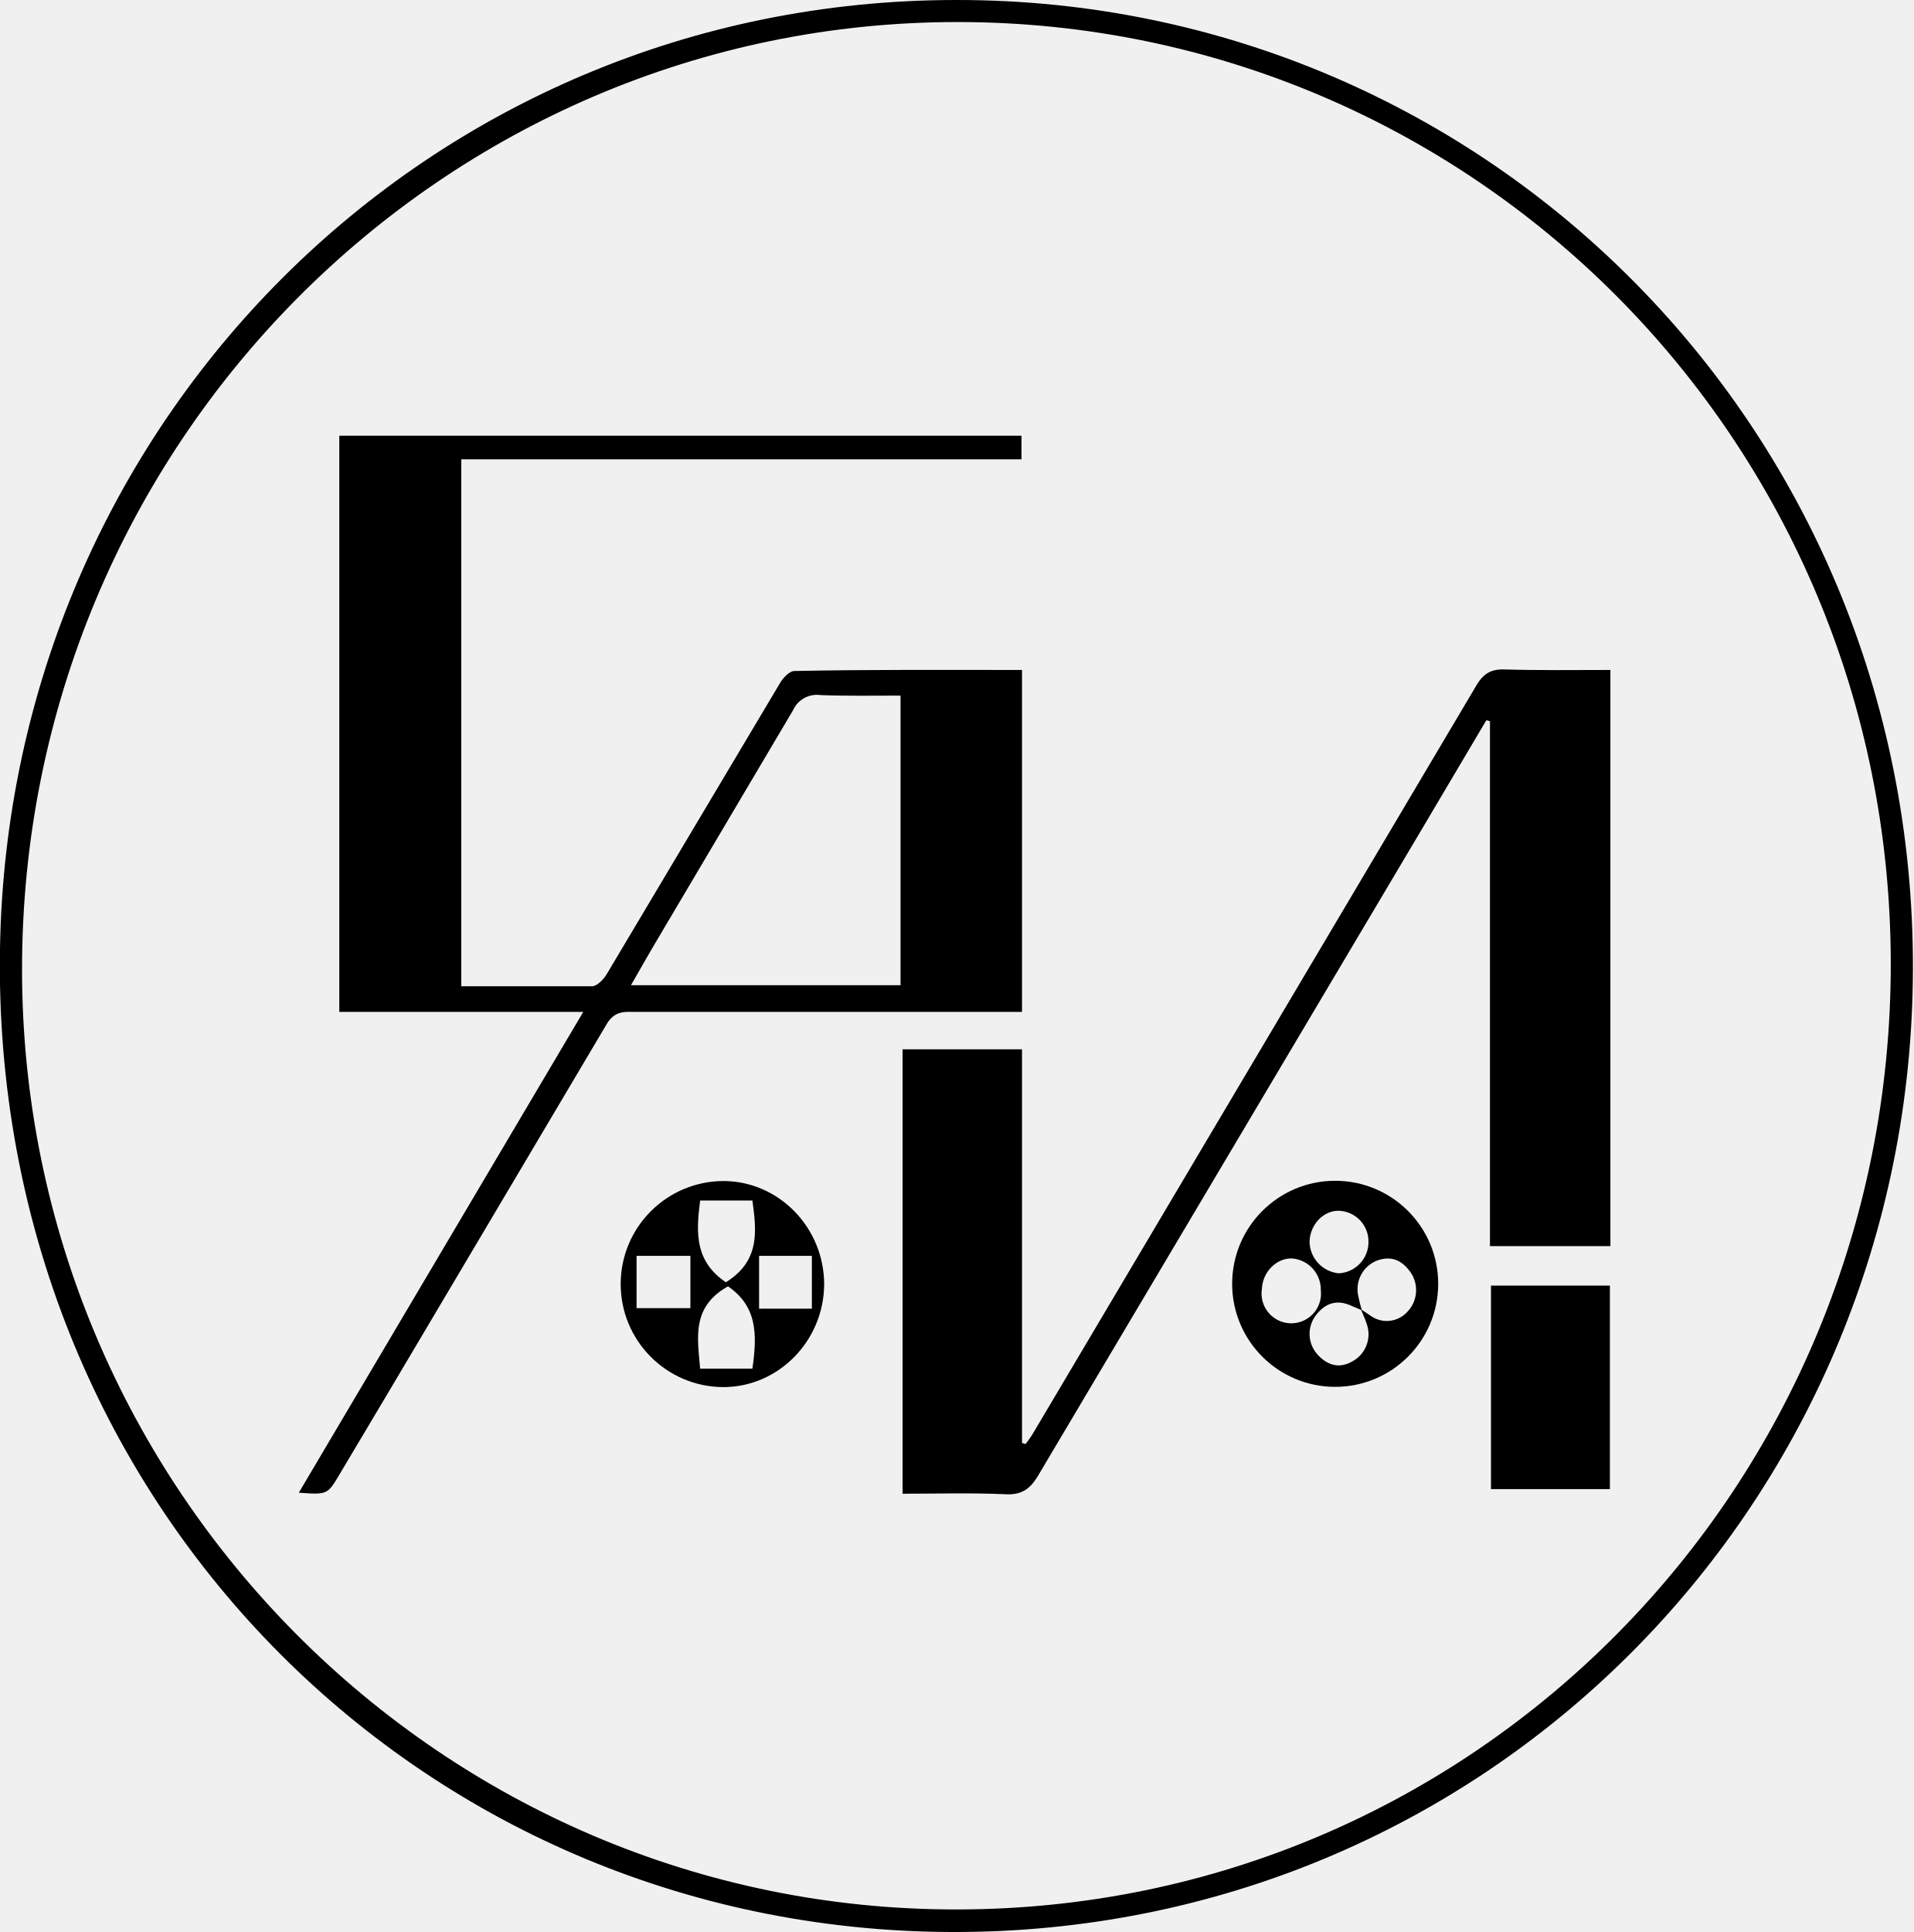
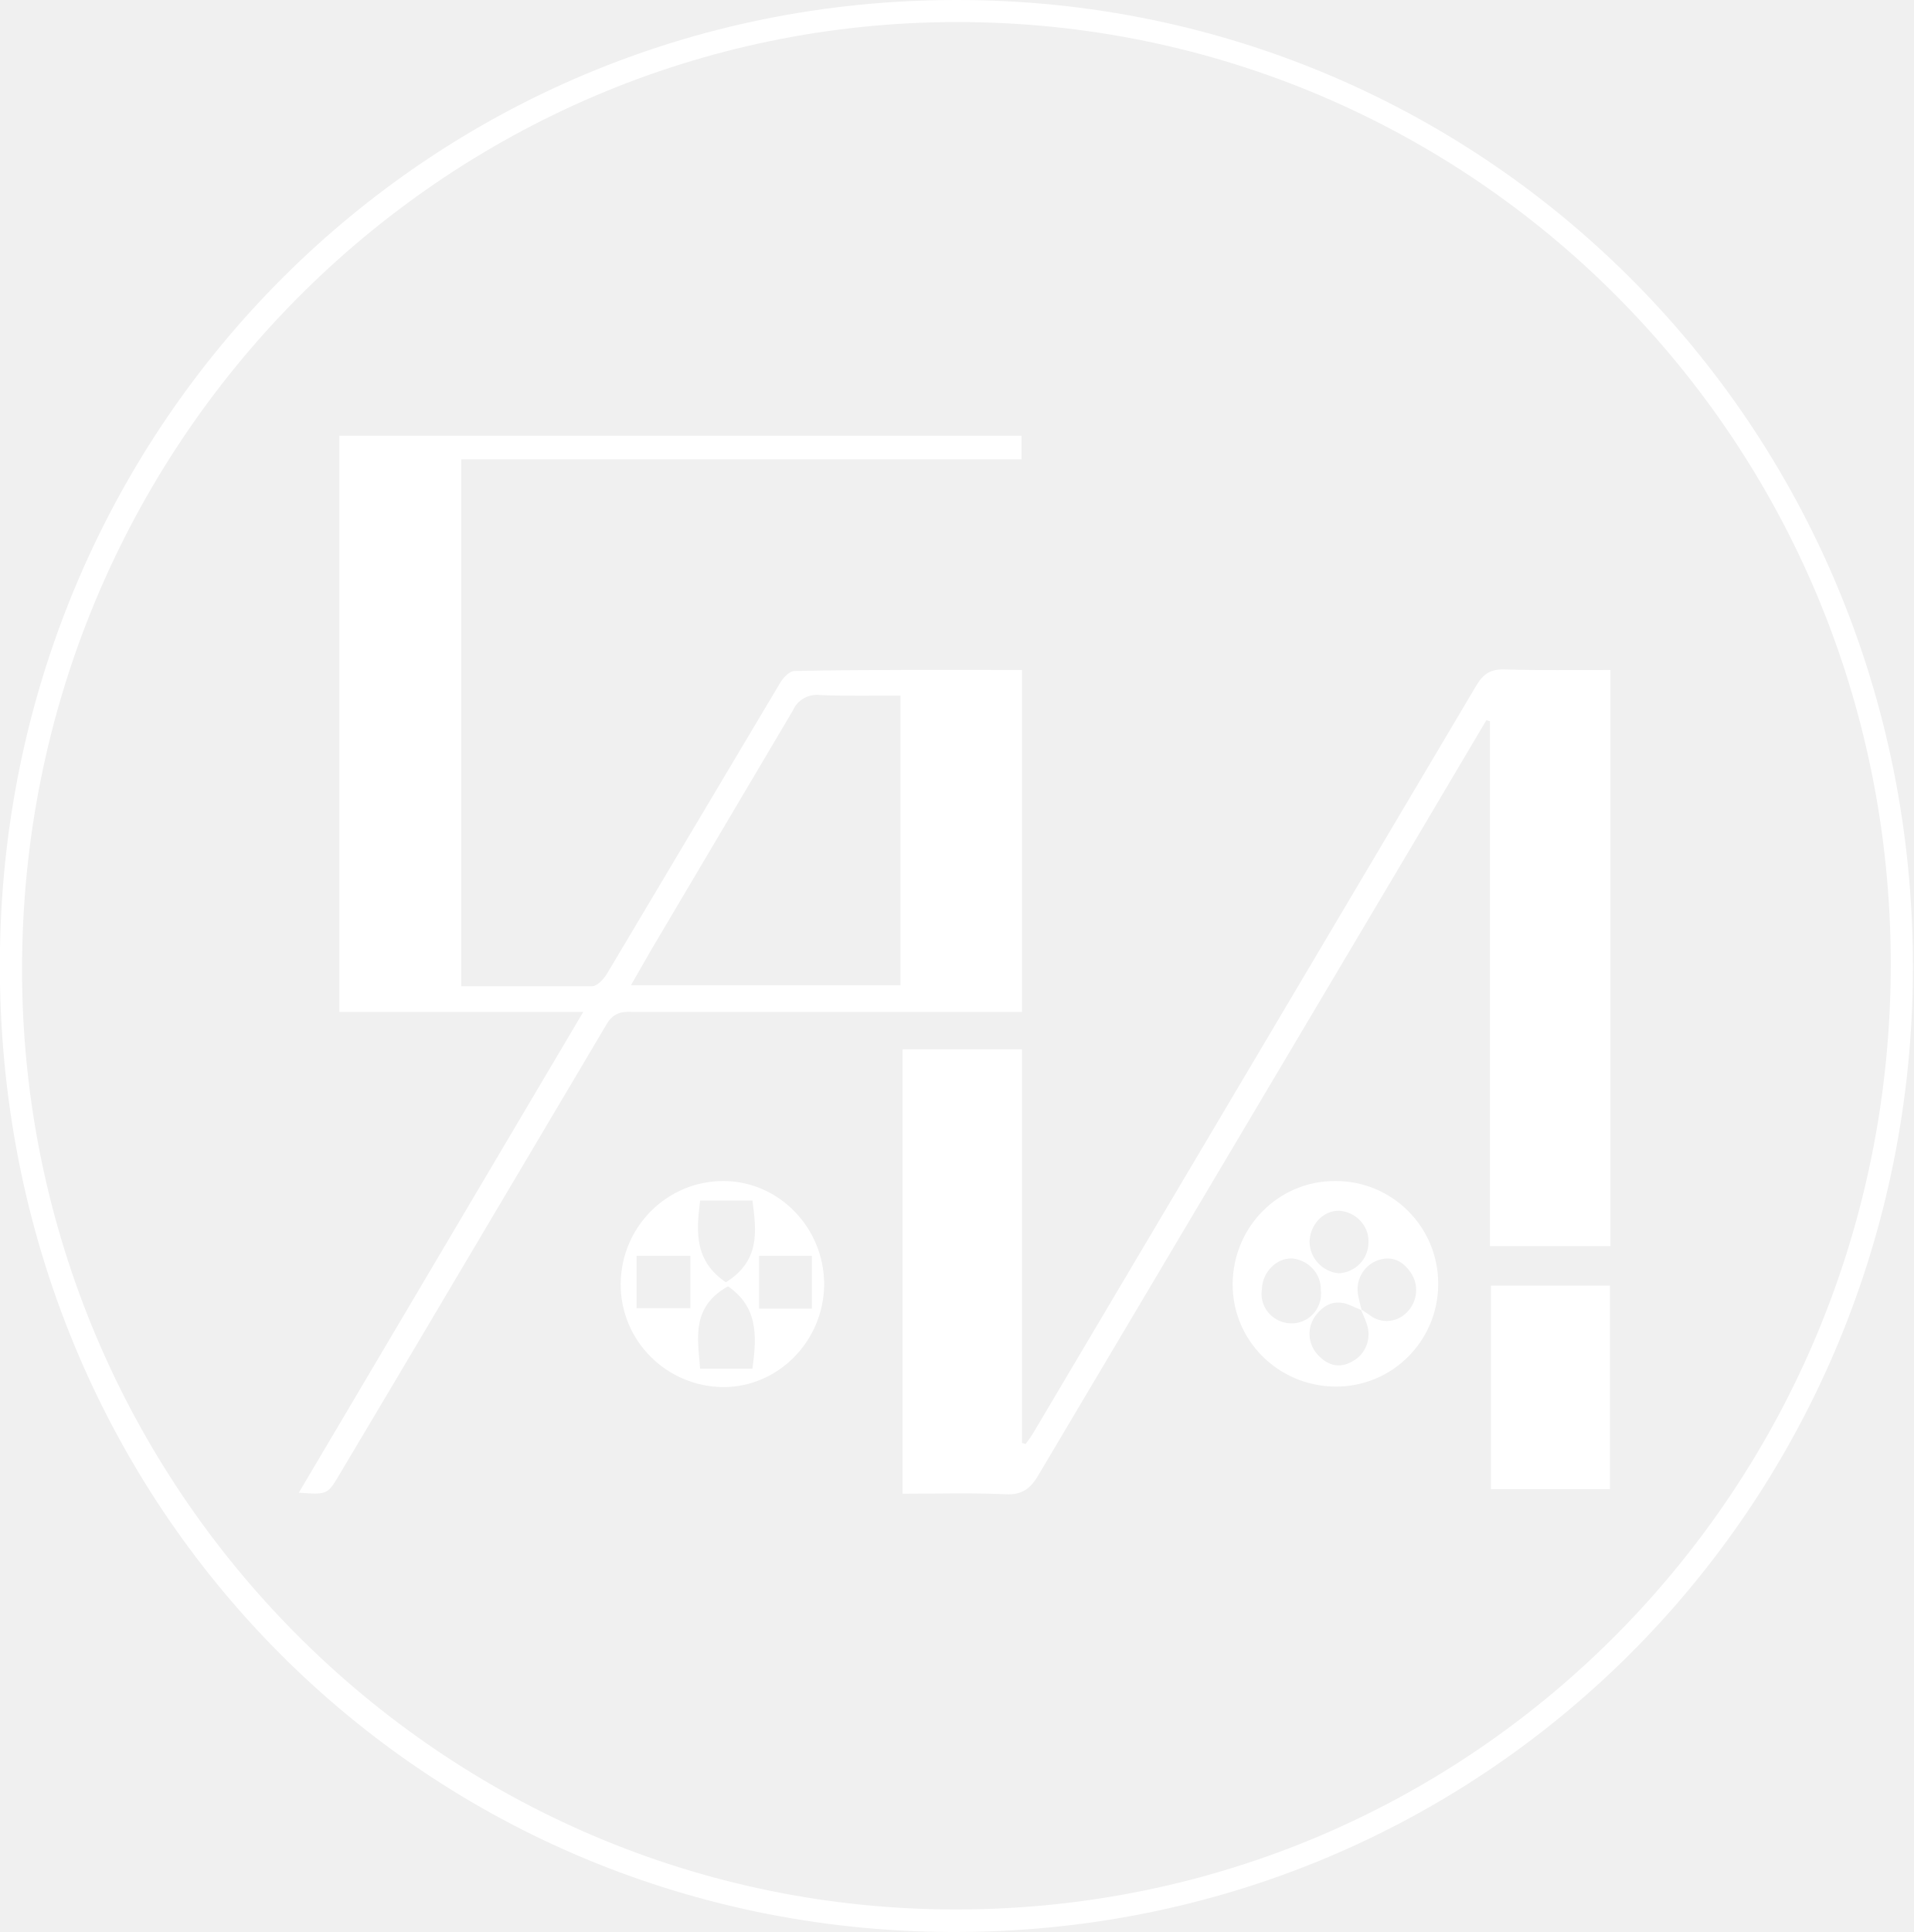
- <svg xmlns="http://www.w3.org/2000/svg" id="f2e13abd-5ed2-49e7-b92d-172b100707ab" data-name="a0d1248b-5392-4e2b-bcc1-6f8fadc0c7d7" viewBox="0 0 373.3 376.9">
-   <path d="M186.6,0c104-.1,188.2,84.7,186.6,191.5-1.5,102.7-83.6,185.8-187.7,185.4S-1.8,292.2,0,185C1.7,82.6,83.4,0,186.6,0Zm.2,372.5c101-.1,182.2-82.4,182.1-184.6S287.1,4.3,186.8,4.3,4.2,86.6,4.3,189.3c.1,101.1,82,183.4,182.5,183.2Z" transform="translate(0 0)" />
-   <path d="M199.4,130.7v66.7H123.2c-2.2-.1-3.7.4-4.9,2.5L76.5,270.4,66.2,287.7c-2.3,3.9-2.4,3.9-7.9,3.5l55.5-93.8H66.2V85H199.3v4.6H90V192.4h25.6c1-.1,2.2-1.4,2.8-2.4l33.7-56.6c.6-1.1,1.9-2.5,2.9-2.5C169.7,130.6,184.4,130.7,199.4,130.7Zm-23.7,5c-5.4,0-10.5.1-15.6-.1a5.1,5.1,0,0,0-5.4,3L127,185.4l-3.9,6.8h52.6Z" transform="translate(0 0)" />
-   <path d="M176.1,204.7h23.3v76.8l.7.2a22,22,0,0,0,1.7-2.5L288,133.8c1.4-2.4,2.9-3.3,5.6-3.2,6.8.2,13.6.1,20.6.1V243.1H290.7V140.7l-.7-.2-13.8,23.3L202.7,287.6c-1.6,2.8-3.3,4.1-6.6,3.9-6.6-.3-13.2-.1-20-.1Z" transform="translate(0 0)" />
-   <path d="M314.1,290.5H290.9V250.8h23.2Z" transform="translate(0 0)" />
-   <path d="M280.6,250.5a20.1,20.1,0,1,1,0-.1Zm-15.1,4.9,1.8,1.2a5.4,5.4,0,0,0,7.2-.6,6.1,6.1,0,0,0,.7-7.8c-1.6-2.3-3.7-3.3-6.5-2.3a6,6,0,0,0-3.7,6.9,28.6,28.6,0,0,0,.7,2.8l-1.9-.8c-2.9-1.4-5.2-.6-7,1.7a6,6,0,0,0,.4,7.9c2,2.1,4.3,2.6,6.8,1.1a6,6,0,0,0,2.7-7.1C266.4,257.4,265.9,256.4,265.5,255.4Zm-7.8-3.7a6.1,6.1,0,0,0-5.6-6.2c-3.1-.1-5.8,2.7-5.9,6a5.8,5.8,0,1,0,11.5.2Zm9.3-9.4a6,6,0,0,0-5.7-6.1c-3.1-.1-5.7,2.7-5.8,6a6.3,6.3,0,0,0,5.7,6.2A6.1,6.1,0,0,0,267,242.3Z" transform="translate(0 0)" />
-   <path d="M160.8,250.6c-.1,11-8.9,20-19.7,20a20.1,20.1,0,0,1,.2-40.2C152,230.5,160.8,239.5,160.8,250.6Zm-14,16.4c.9-6.5,1.2-12.5-5.6-16.6,7.2-4.2,6.4-10.2,5.6-16.2H136.6c-.8,6.3-1.2,12.3,5.9,16.5-7.7,4-6.4,10.2-5.9,16.3Zm-22.6-11.8h10.5V245H124.2ZM158.4,245H148.1v10.3h10.3Z" transform="translate(0 0)" />
+ <svg xmlns="http://www.w3.org/2000/svg" version="1.1" id="f2e13abd-5ed2-49e7-b92d-172b100707ab" x="0px" y="0px" viewBox="0 0 373.3 376.9" style="enable-background:new 0 0 373.3 376.9;" xml:space="preserve">
+   <style type="text/css">
+ 	.st0{fill:#FFFFFF;}
+ </style>
+   <path class="st0" d="M186.6,0c104-0.1,188.2,84.7,186.6,191.5c-1.5,102.7-83.6,185.8-187.7,185.4S-1.8,292.2,0,185  C1.7,82.6,83.4,0,186.6,0z M186.8,372.5c101-0.1,182.2-82.4,182.1-184.6S287.1,4.3,186.8,4.3S4.2,86.6,4.3,189.3  C4.4,290.4,86.3,372.7,186.8,372.5z" />
+   <path class="st0" d="M199.4,130.7v66.7h-76.2c-2.2-0.1-3.7,0.4-4.9,2.5l-41.8,70.5l-10.3,17.3c-2.3,3.9-2.4,3.9-7.9,3.5l55.5-93.8  H66.2V85h133.1v4.6H90v102.8h25.6c1-0.1,2.2-1.4,2.8-2.4l33.7-56.6c0.6-1.1,1.9-2.5,2.9-2.5C169.7,130.6,184.4,130.7,199.4,130.7z   M175.7,135.7c-5.4,0-10.5,0.1-15.6-0.1c-2.3-0.3-4.5,0.9-5.4,3L127,185.4l-3.9,6.8h52.6V135.7z" />
+   <path class="st0" d="M176.1,204.7h23.3v76.8l0.7,0.2c0.6-0.8,1.2-1.6,1.7-2.5L288,133.8c1.4-2.4,2.9-3.3,5.6-3.2  c6.8,0.2,13.6,0.1,20.6,0.1v112.4h-23.5V140.7l-0.7-0.2l-13.8,23.3l-73.5,123.8c-1.6,2.8-3.3,4.1-6.6,3.9c-6.6-0.3-13.2-0.1-20-0.1  L176.1,204.7z" />
+   <path class="st0" d="M314.1,290.5h-23.2v-39.7h23.2V290.5z" />
+   <path class="st0" d="M280.6,250.5c0,11.1-9,20.1-20.1,20s-20.1-9-20-20.1s9-20.1,20.1-20c11.1,0,20,9,20,20V250.5z M265.5,255.4  l1.8,1.2c2.2,1.7,5.3,1.4,7.2-0.6c2.1-2.1,2.4-5.4,0.7-7.8c-1.6-2.3-3.7-3.3-6.5-2.3c-2.8,1.1-4.3,4-3.7,6.9  c0.2,0.9,0.4,1.9,0.7,2.8l-1.9-0.8c-2.9-1.4-5.2-0.6-7,1.7c-1.9,2.4-1.7,5.7,0.4,7.9c2,2.1,4.3,2.6,6.8,1.1c2.5-1.4,3.6-4.4,2.7-7.1  C266.4,257.4,265.9,256.4,265.5,255.4z M257.7,251.7c0.1-3.2-2.4-5.9-5.6-6.2c-3.1-0.1-5.8,2.7-5.9,6c-0.5,3.2,1.7,6.1,4.9,6.6  c3.2,0.5,6.1-1.7,6.6-4.9C257.7,252.7,257.8,252.2,257.7,251.7z M267,242.3c0.1-3.2-2.5-5.9-5.7-6.1c-3.1-0.1-5.7,2.7-5.8,6  c0,3.2,2.5,5.9,5.7,6.2C264.5,248.2,267,245.6,267,242.3z" />
+   <path class="st0" d="M160.8,250.6c-0.1,11-8.9,20-19.7,20c-11.1-0.1-20.1-9.1-20-20.2c0.1-11.1,9.1-20.1,20.2-20  C152,230.5,160.8,239.5,160.8,250.6z M146.8,267c0.9-6.5,1.2-12.5-5.6-16.6c7.2-4.2,6.4-10.2,5.6-16.2h-10.2  c-0.8,6.3-1.2,12.3,5.9,16.5c-7.7,4-6.4,10.2-5.9,16.3H146.8z M124.2,255.2h10.5V245h-10.5L124.2,255.2z M158.4,245h-10.3v10.3h10.3  L158.4,245z" />
</svg>
